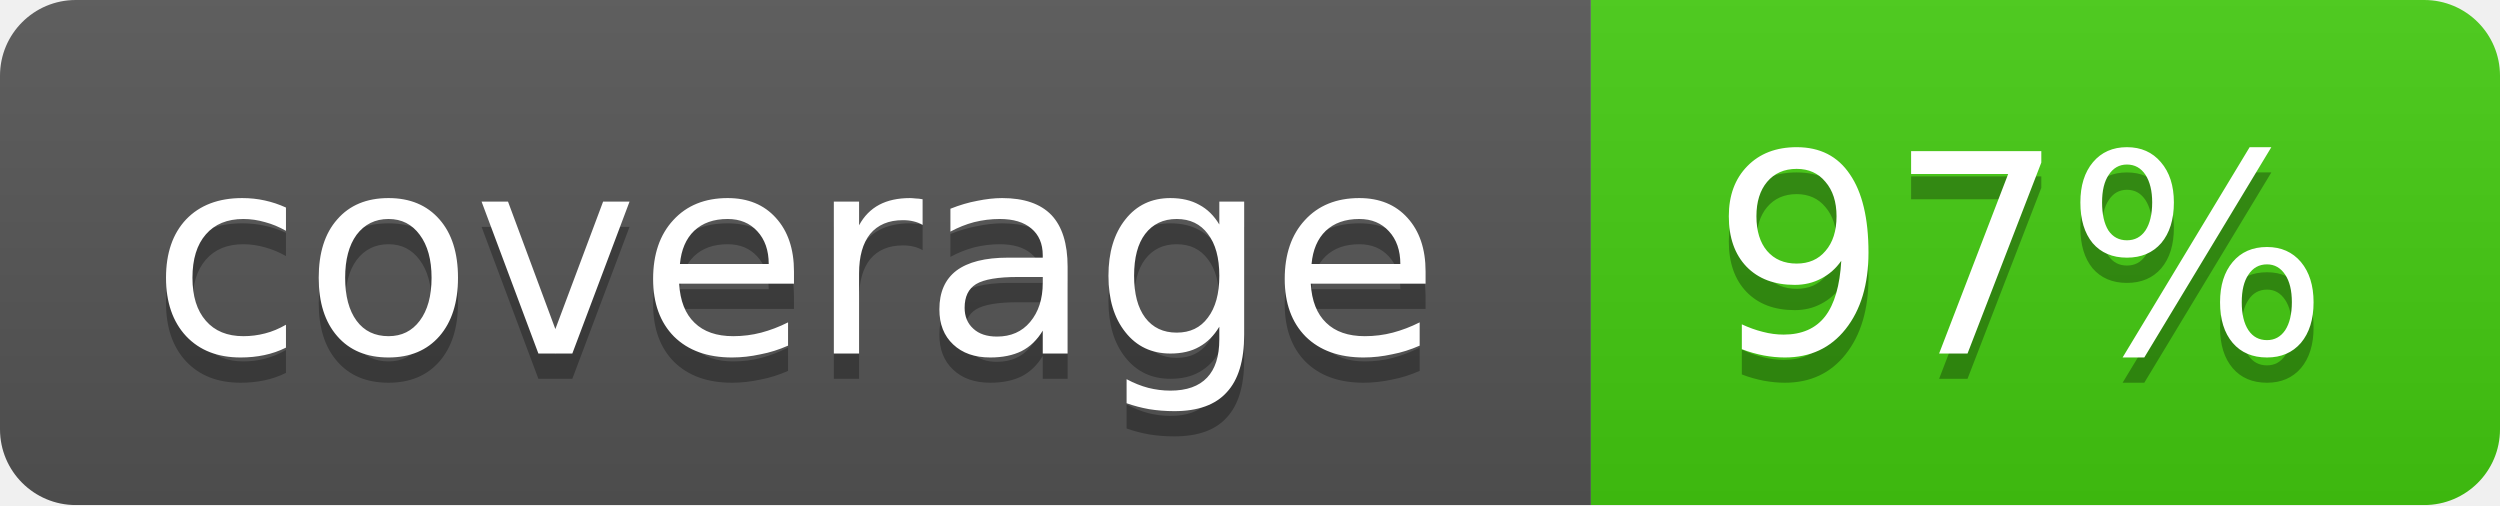
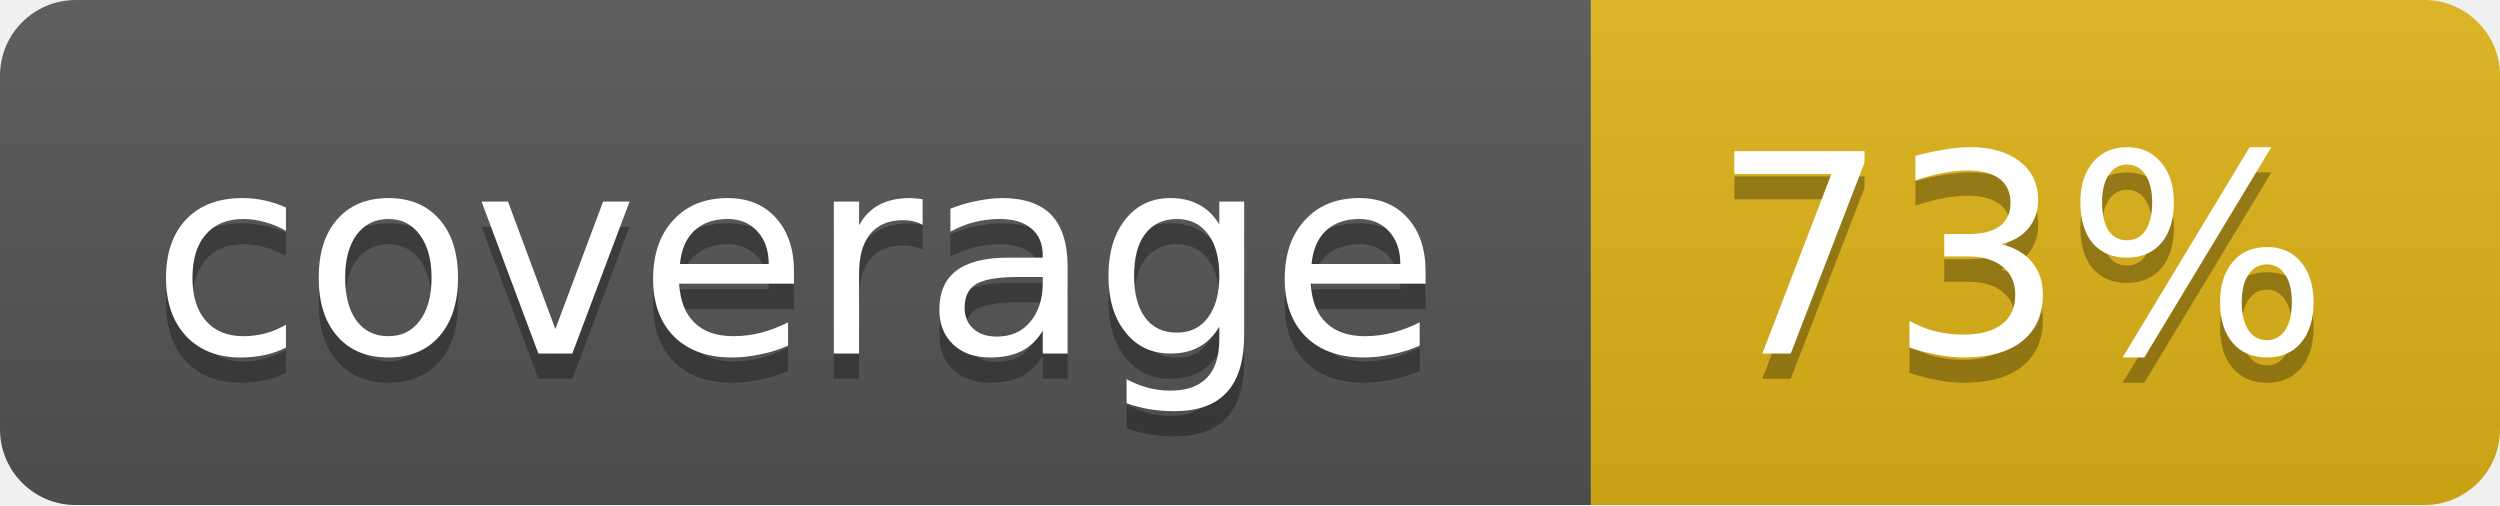
<svg xmlns="http://www.w3.org/2000/svg" width="99" height="20">
  <linearGradient id="b" x2="0" y2="100%">
    <stop offset="0" stop-color="#bbb" stop-opacity=".1" />
    <stop offset="1" stop-opacity=".1" />
  </linearGradient>
  <mask id="a">
    <rect width="99" height="20" rx="3" fill="#fff" />
  </mask>
  <g mask="url(#a)">
    <path fill="#555" d="M0 0h63v20H0z" />
-     <path fill="#4c1" d="M63 0h36v20H63z" />
+     <path fill="#dfb317" d="M63 0h36v20H63z" />
    <path fill="url(#b)" d="M0 0h99v20H0z" />
  </g>
  <g fill="#fff" text-anchor="middle" font-family="DejaVu Sans,Verdana,Geneva,sans-serif" font-size="11">
    <text x="31.5" y="15" fill="#010101" fill-opacity=".3">coverage</text>
    <text x="31.5" y="14">coverage</text>
-     <text x="80" y="15" fill="#010101" fill-opacity=".3">97%</text>
-     <text x="80" y="14">97%</text>
+     <text x="80" y="15" fill="#010101" fill-opacity=".3">73%</text>
+     <text x="80" y="14">73%</text>
  </g>
</svg>
